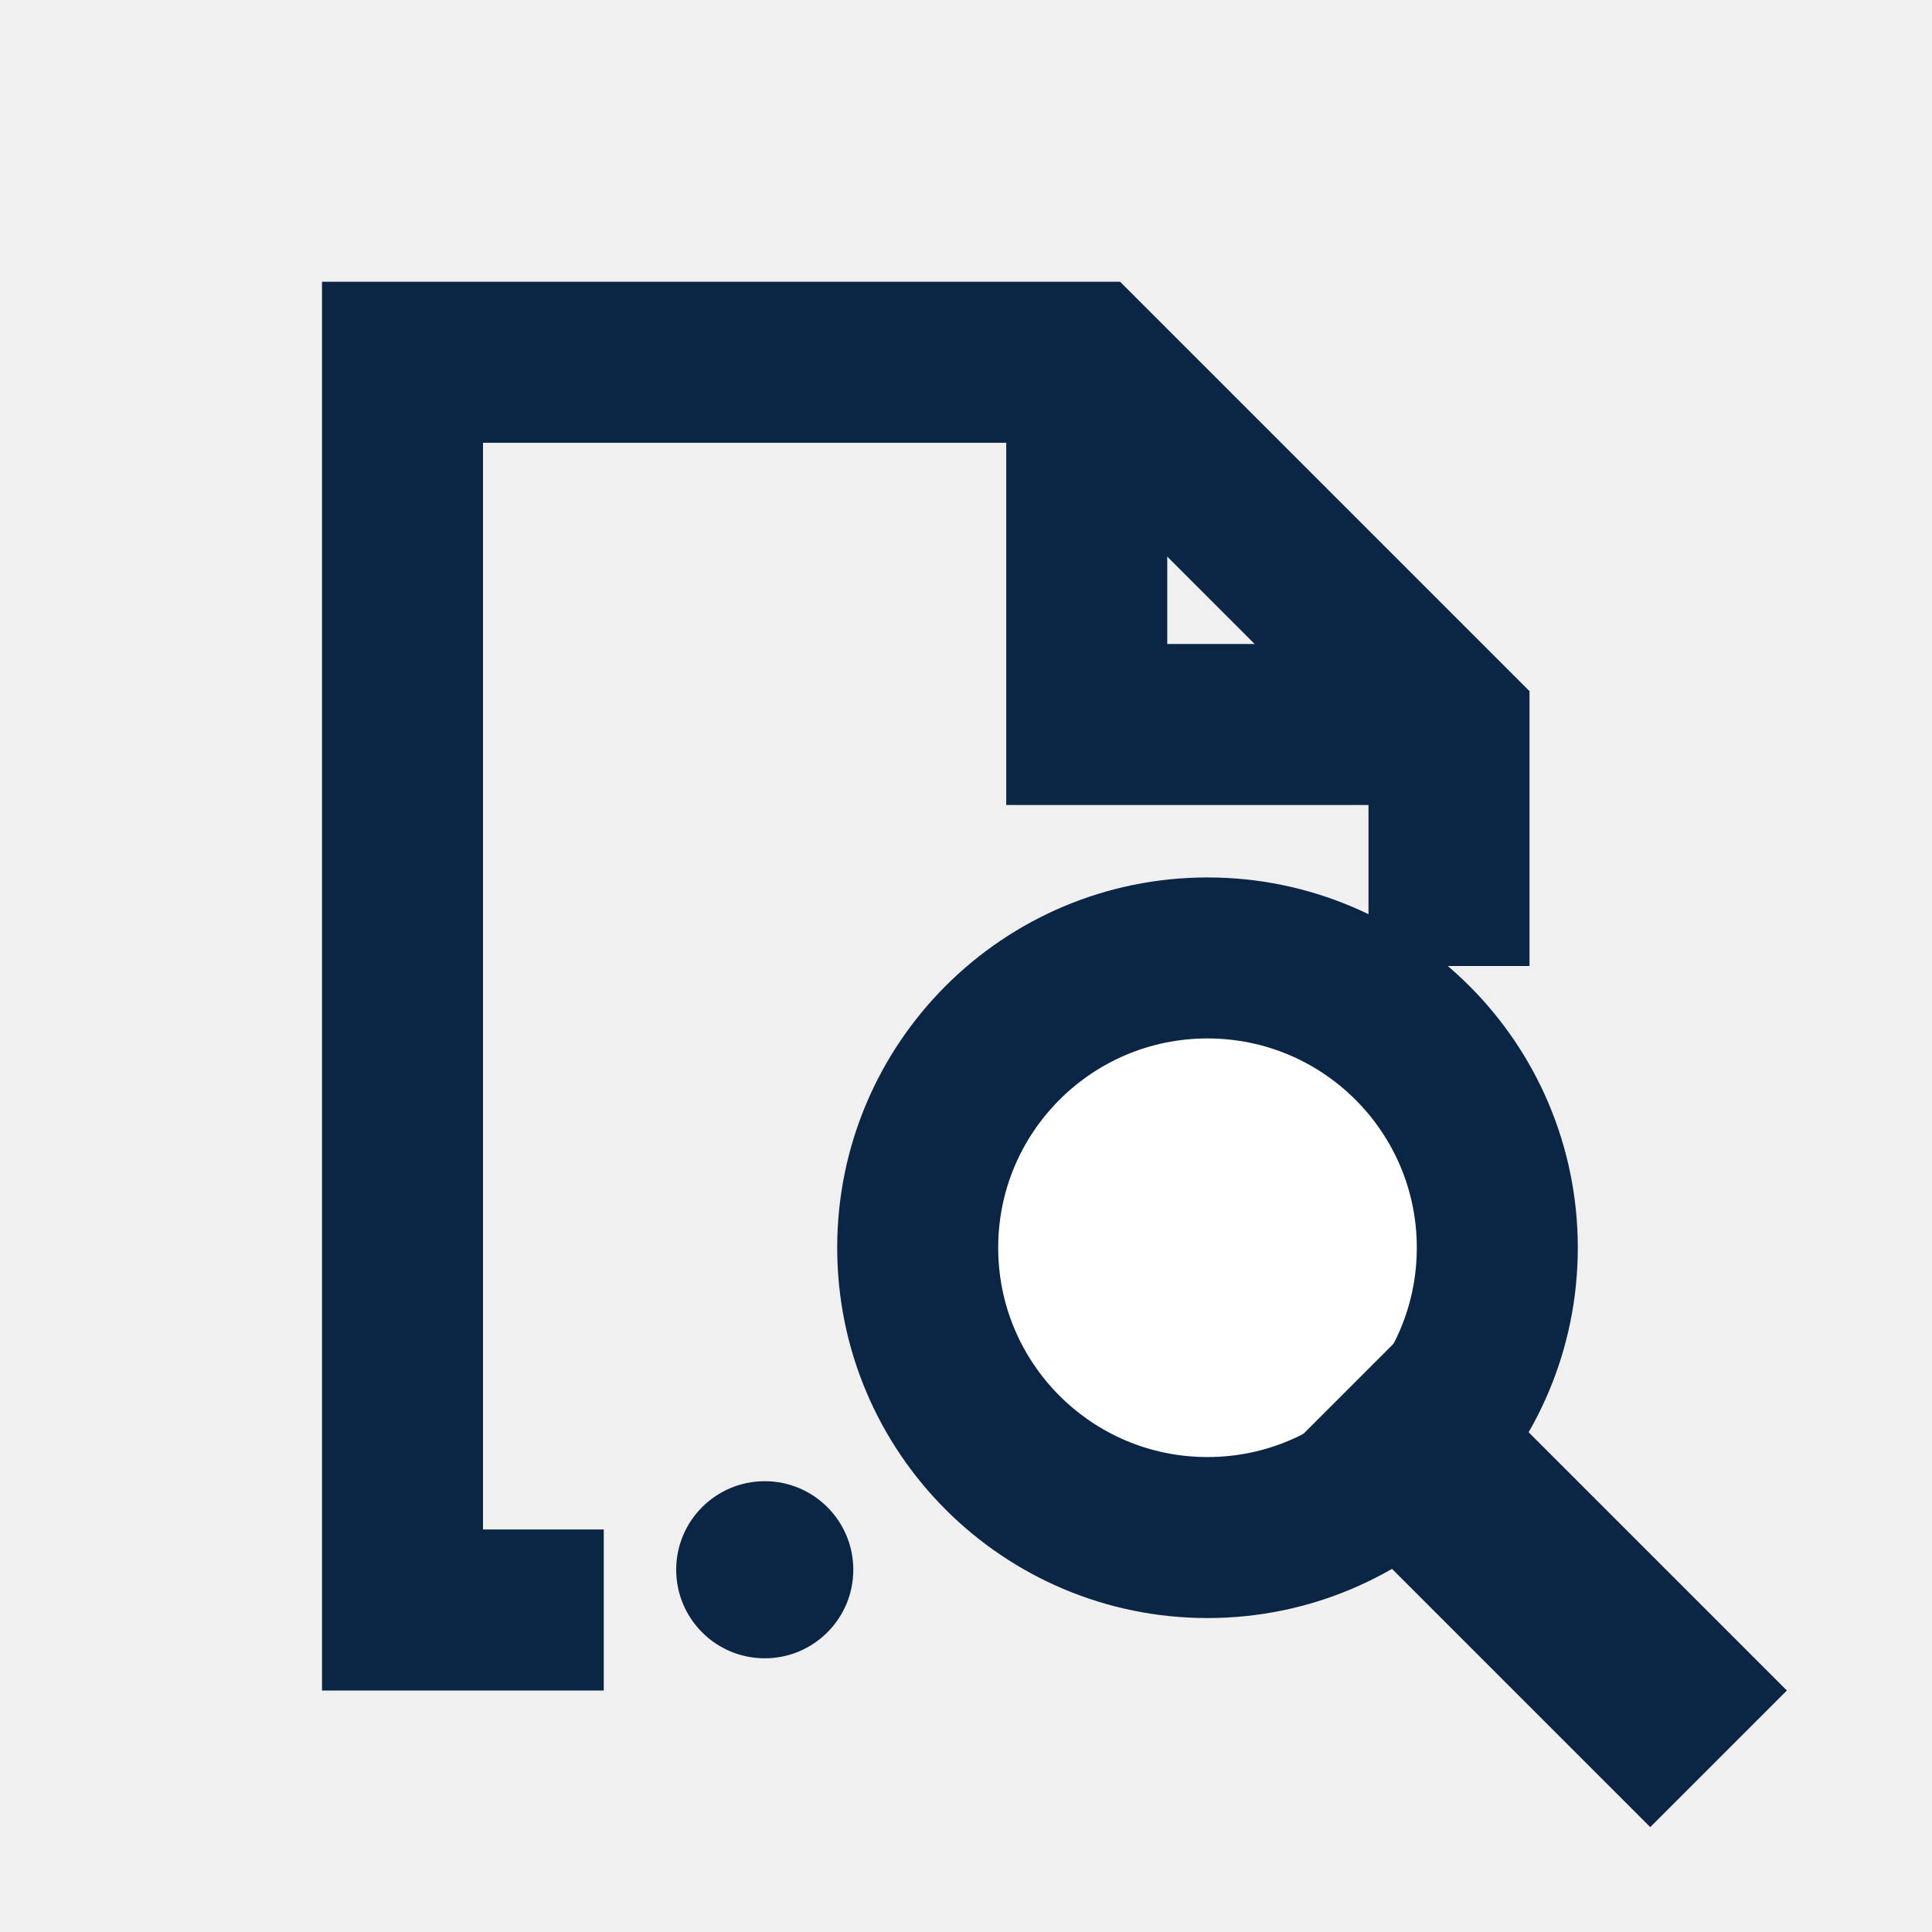
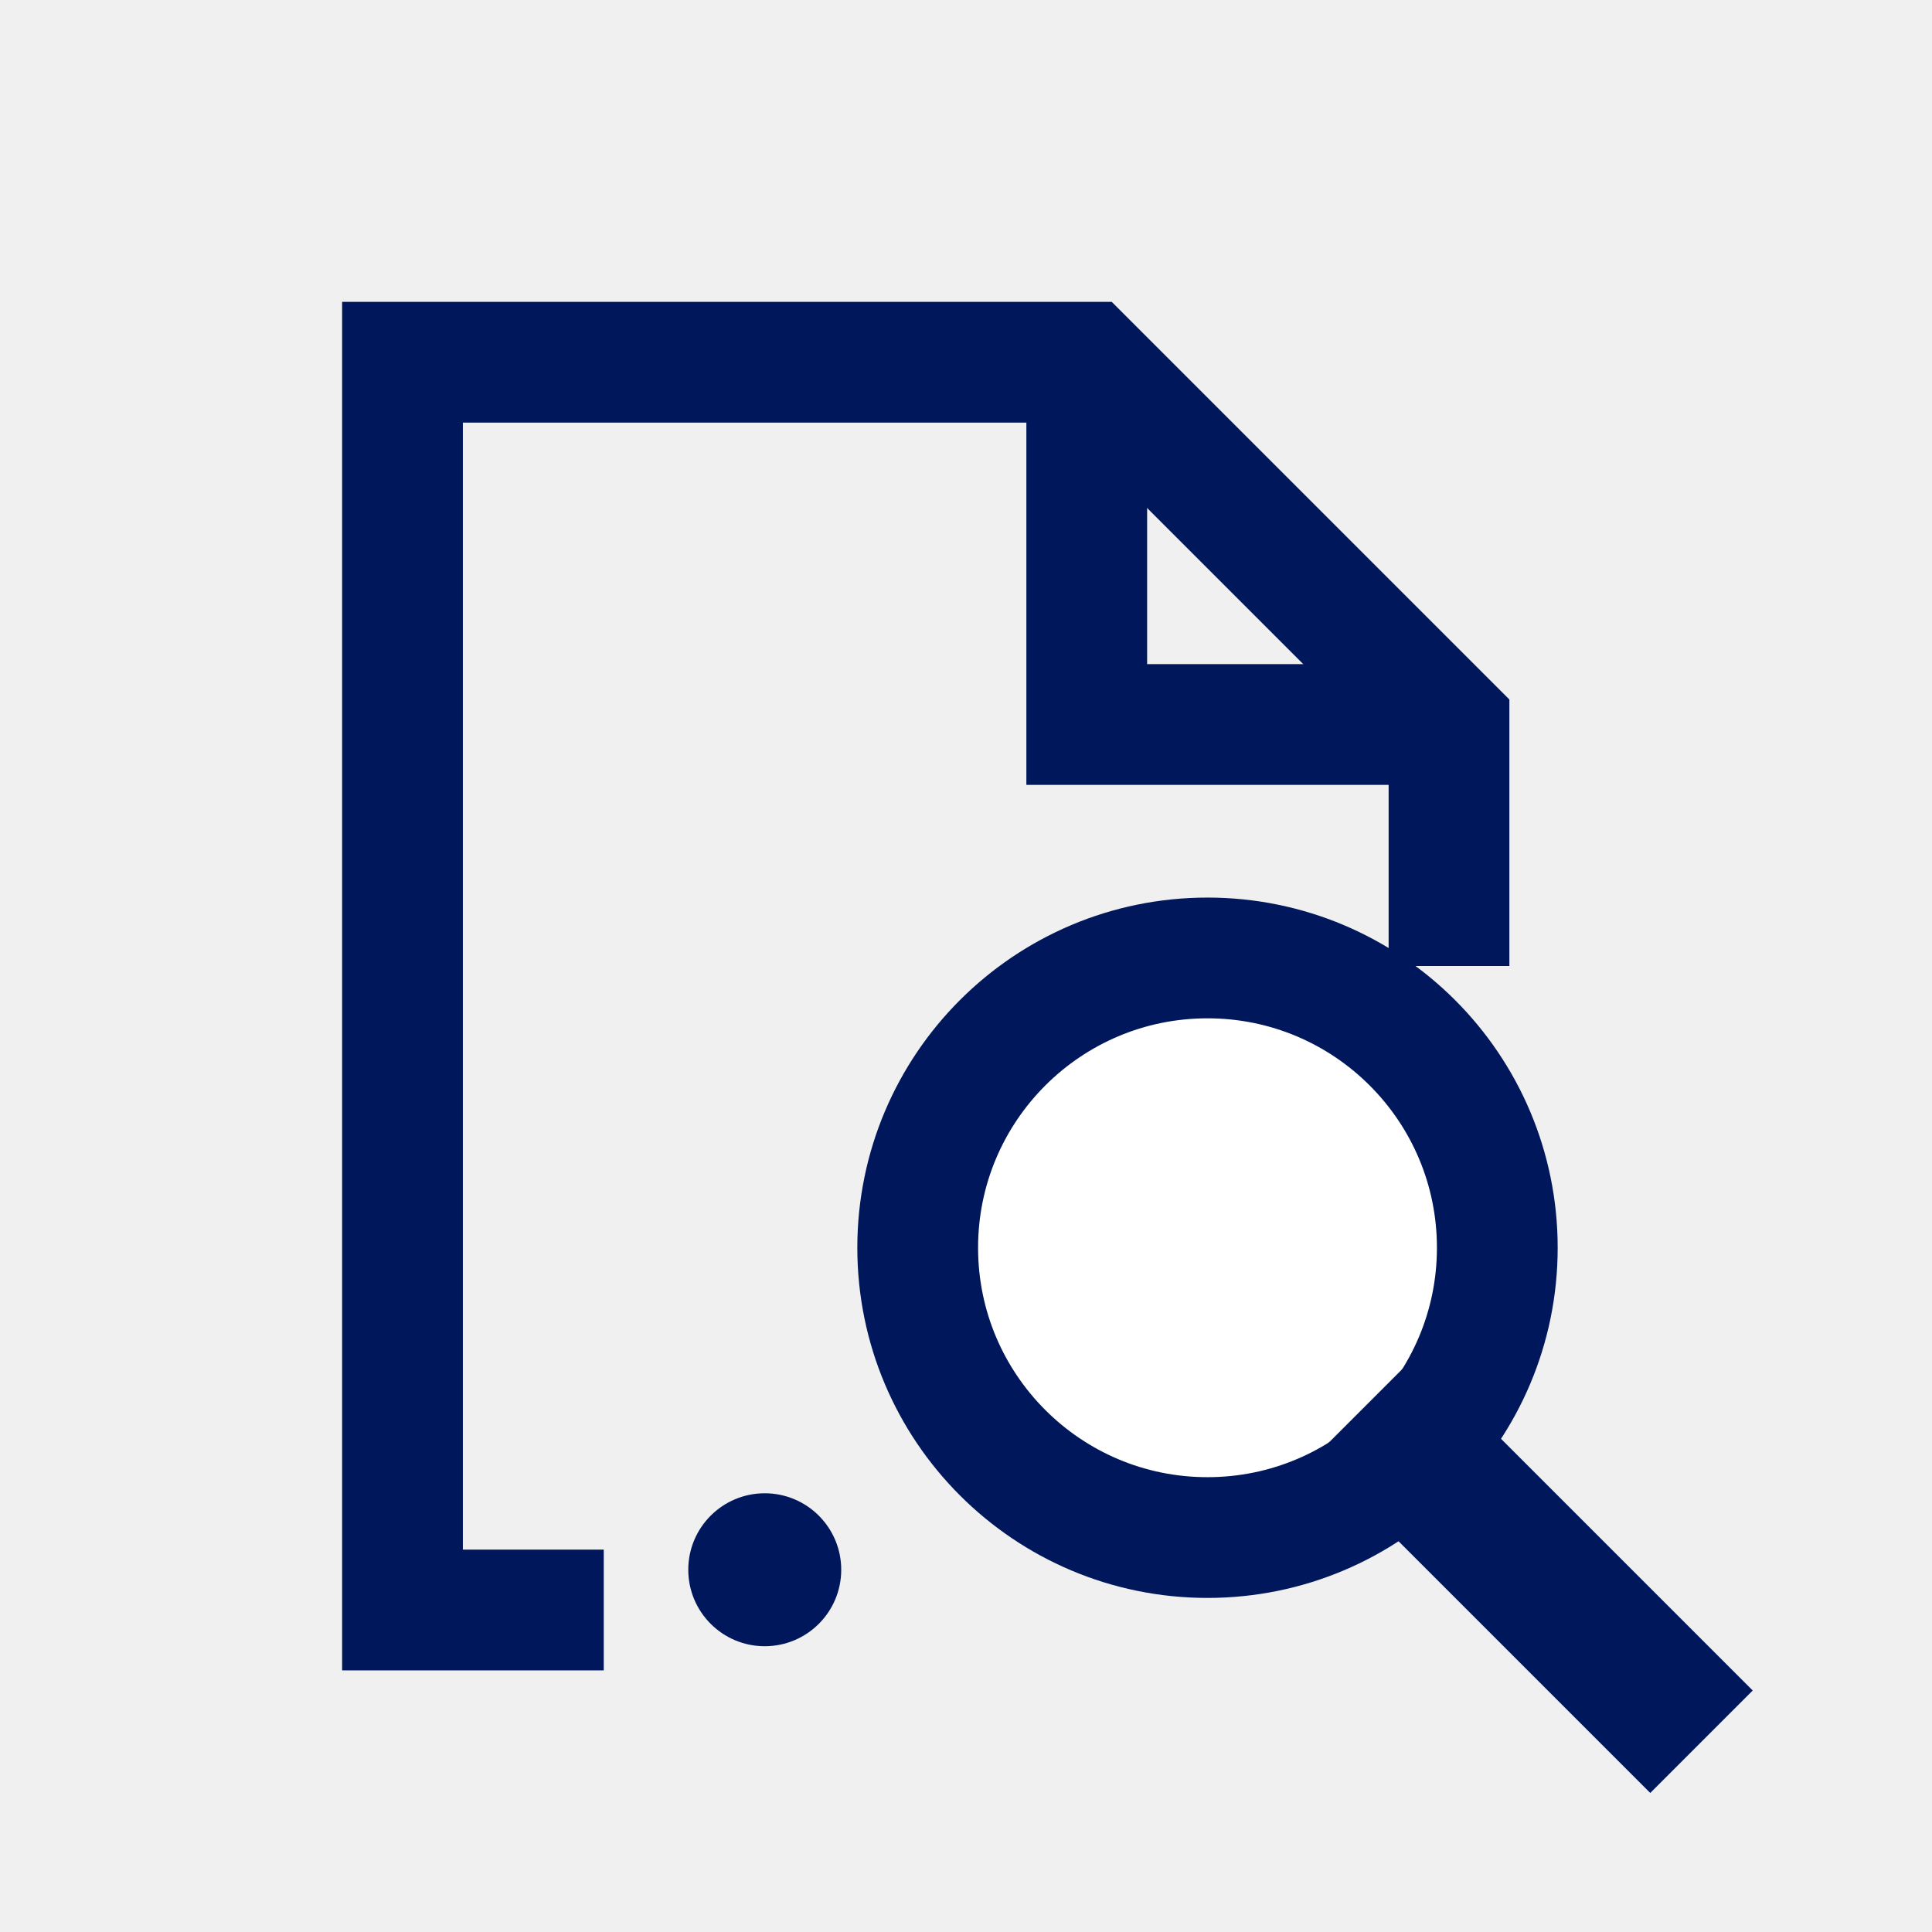
- <svg xmlns="http://www.w3.org/2000/svg" viewBox="0 0 24 24" fill="none" stroke="#0B2545" stroke-width="2" stroke-linecap="butt" stroke-linejoin="miter">
+ <svg xmlns="http://www.w3.org/2000/svg" viewBox="0 0 24 24" fill="none" stroke="#00175B" stroke-width="1.5" stroke-linecap="butt" stroke-linejoin="miter">
  <path d="M 7.5 20 H 5 V 4.5 H 13.5 L 18 9 V 12" />
  <path d="M 13.5 4.5 V 9 H 18" />
-   <circle cx="9.5" cy="19.5" r="1.1" fill="#0B2545" stroke="none" />
-   <circle cx="15" cy="15.5" r="3.6" fill="#FFFFFF" stroke="#0B2545" stroke-width="2" />
-   <line x1="17.6" y1="18.1" x2="20.5" y2="21" stroke="#0B2545" stroke-width="2.4" stroke-linecap="square" />
+   <circle cx="9.5" cy="19.5" r="0.95" fill="#00175B" stroke="none" />
+   <circle cx="15" cy="15.5" r="3.6" fill="#FFFFFF" stroke="#00175B" stroke-width="1.5" />
+   <line x1="17.6" y1="18.1" x2="20.5" y2="21" stroke="#00175B" stroke-width="1.8" stroke-linecap="square" />
</svg>
